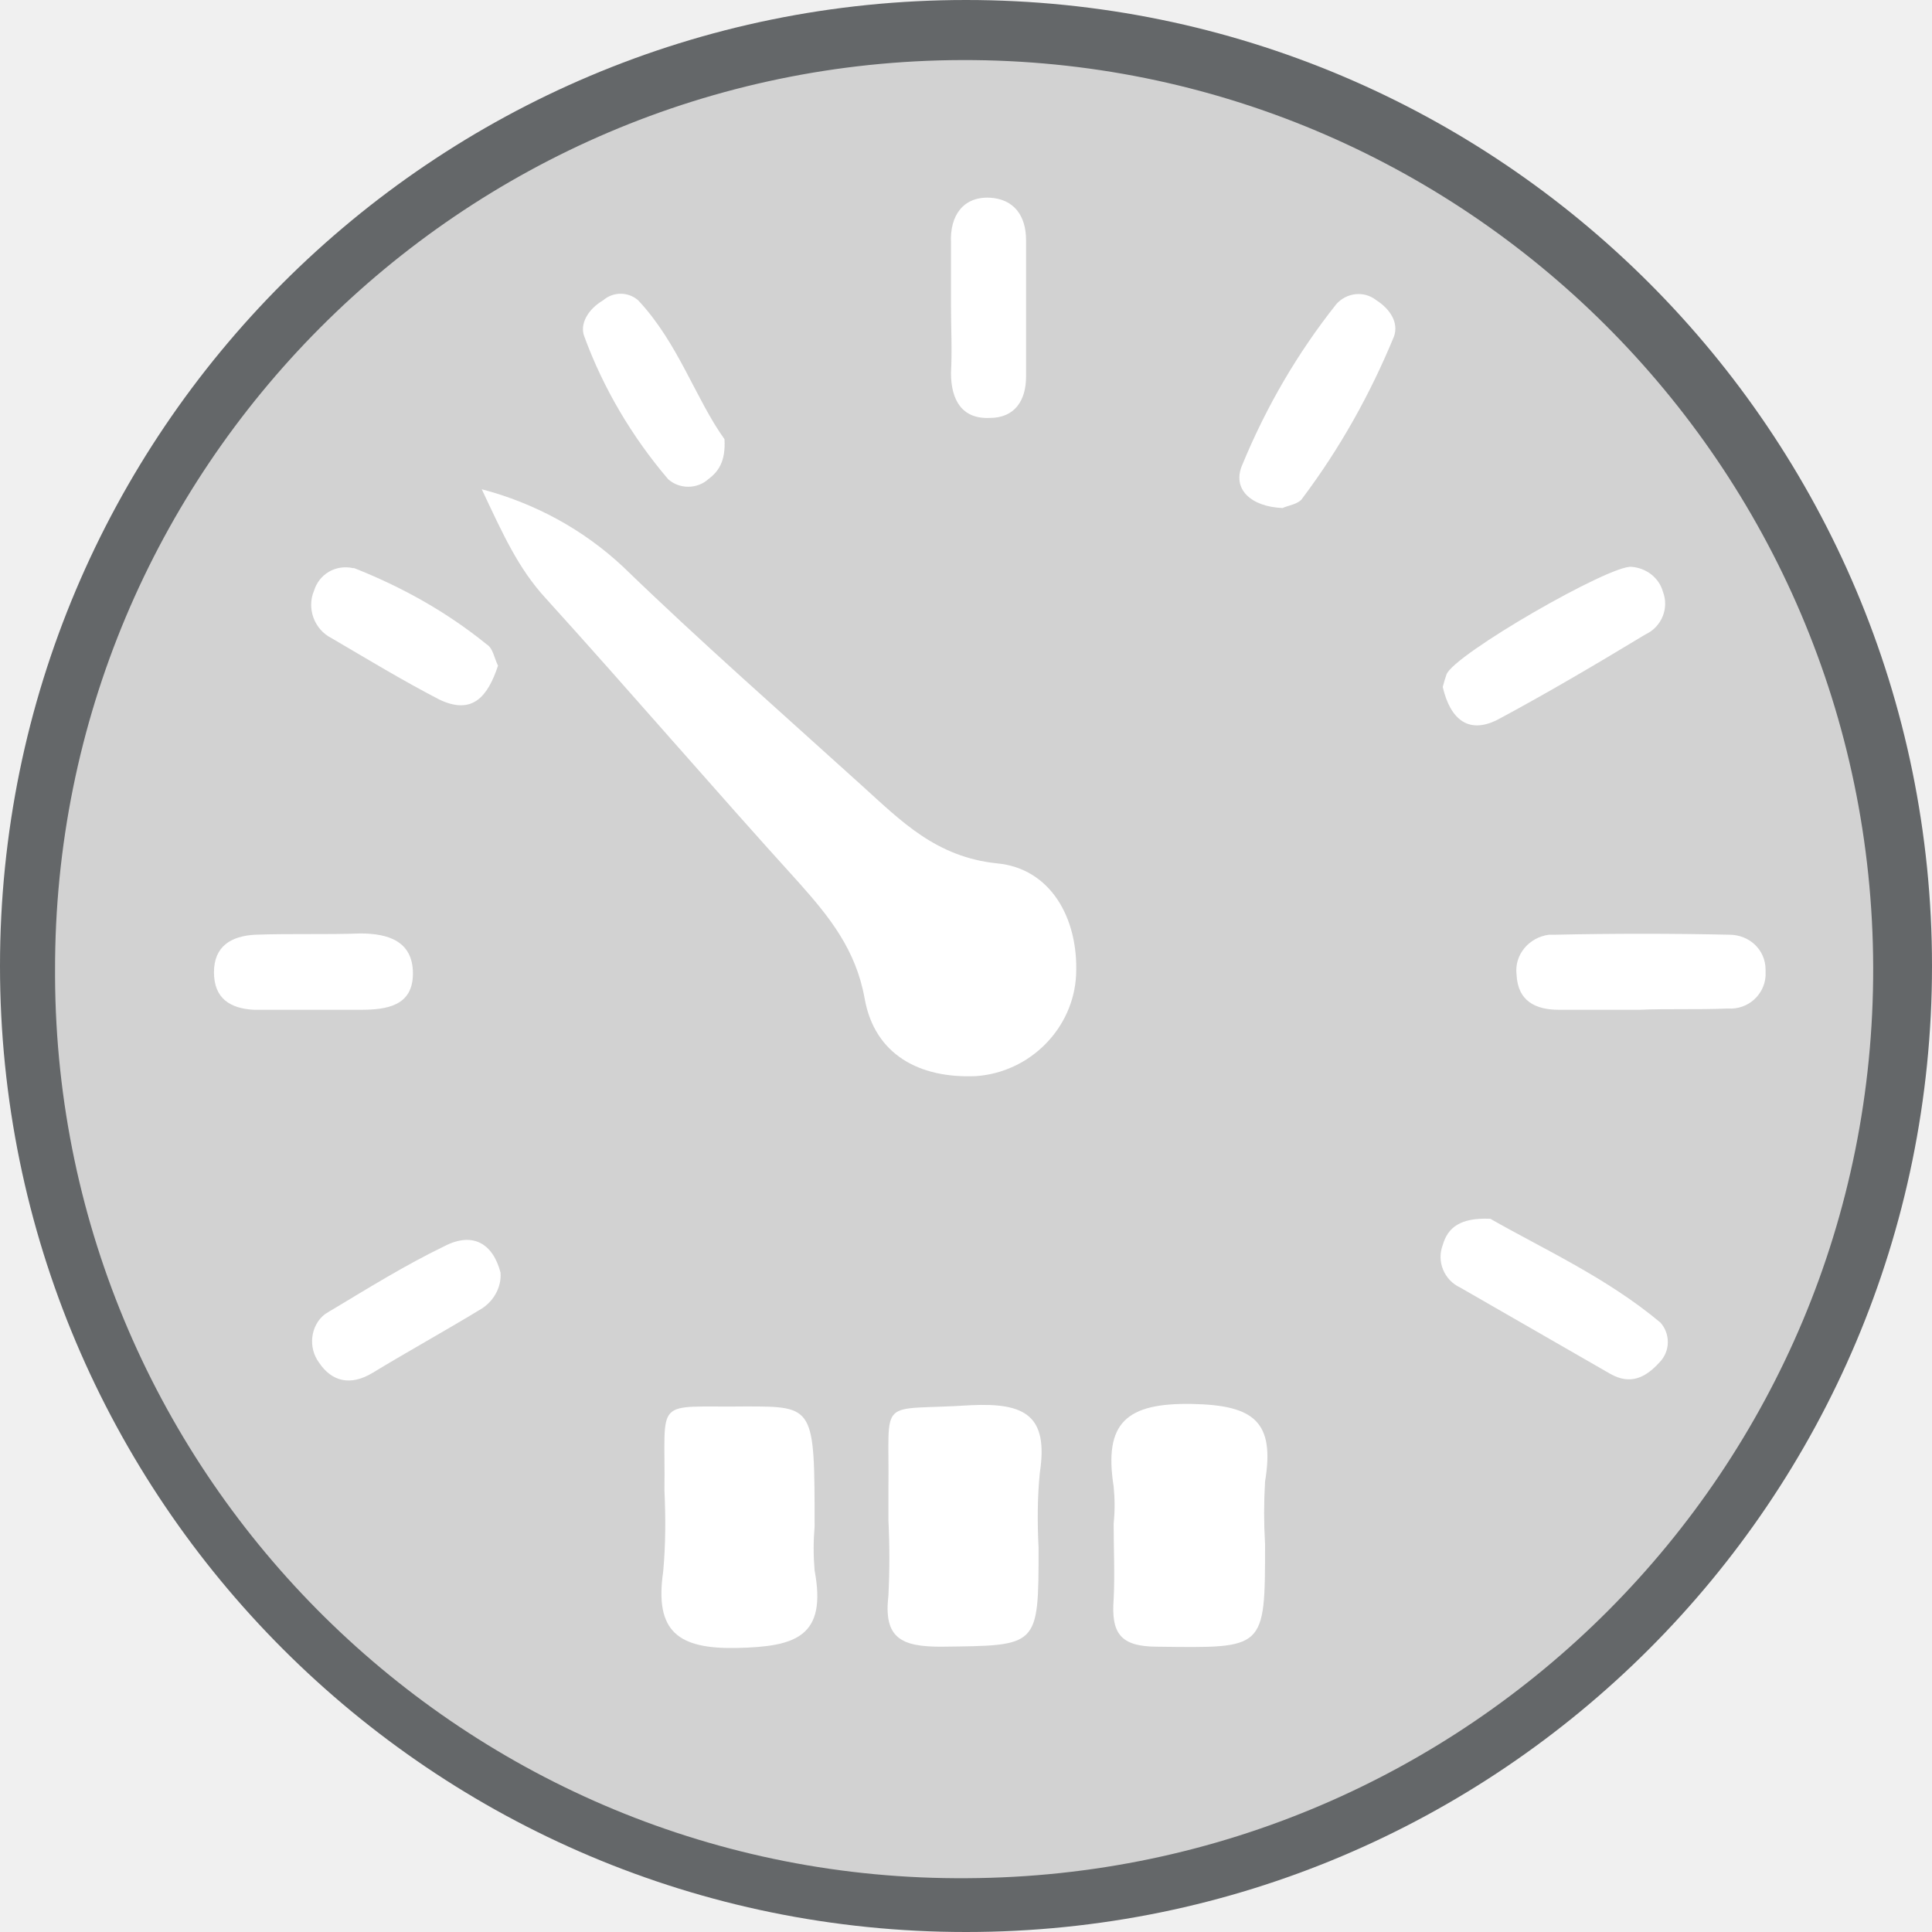
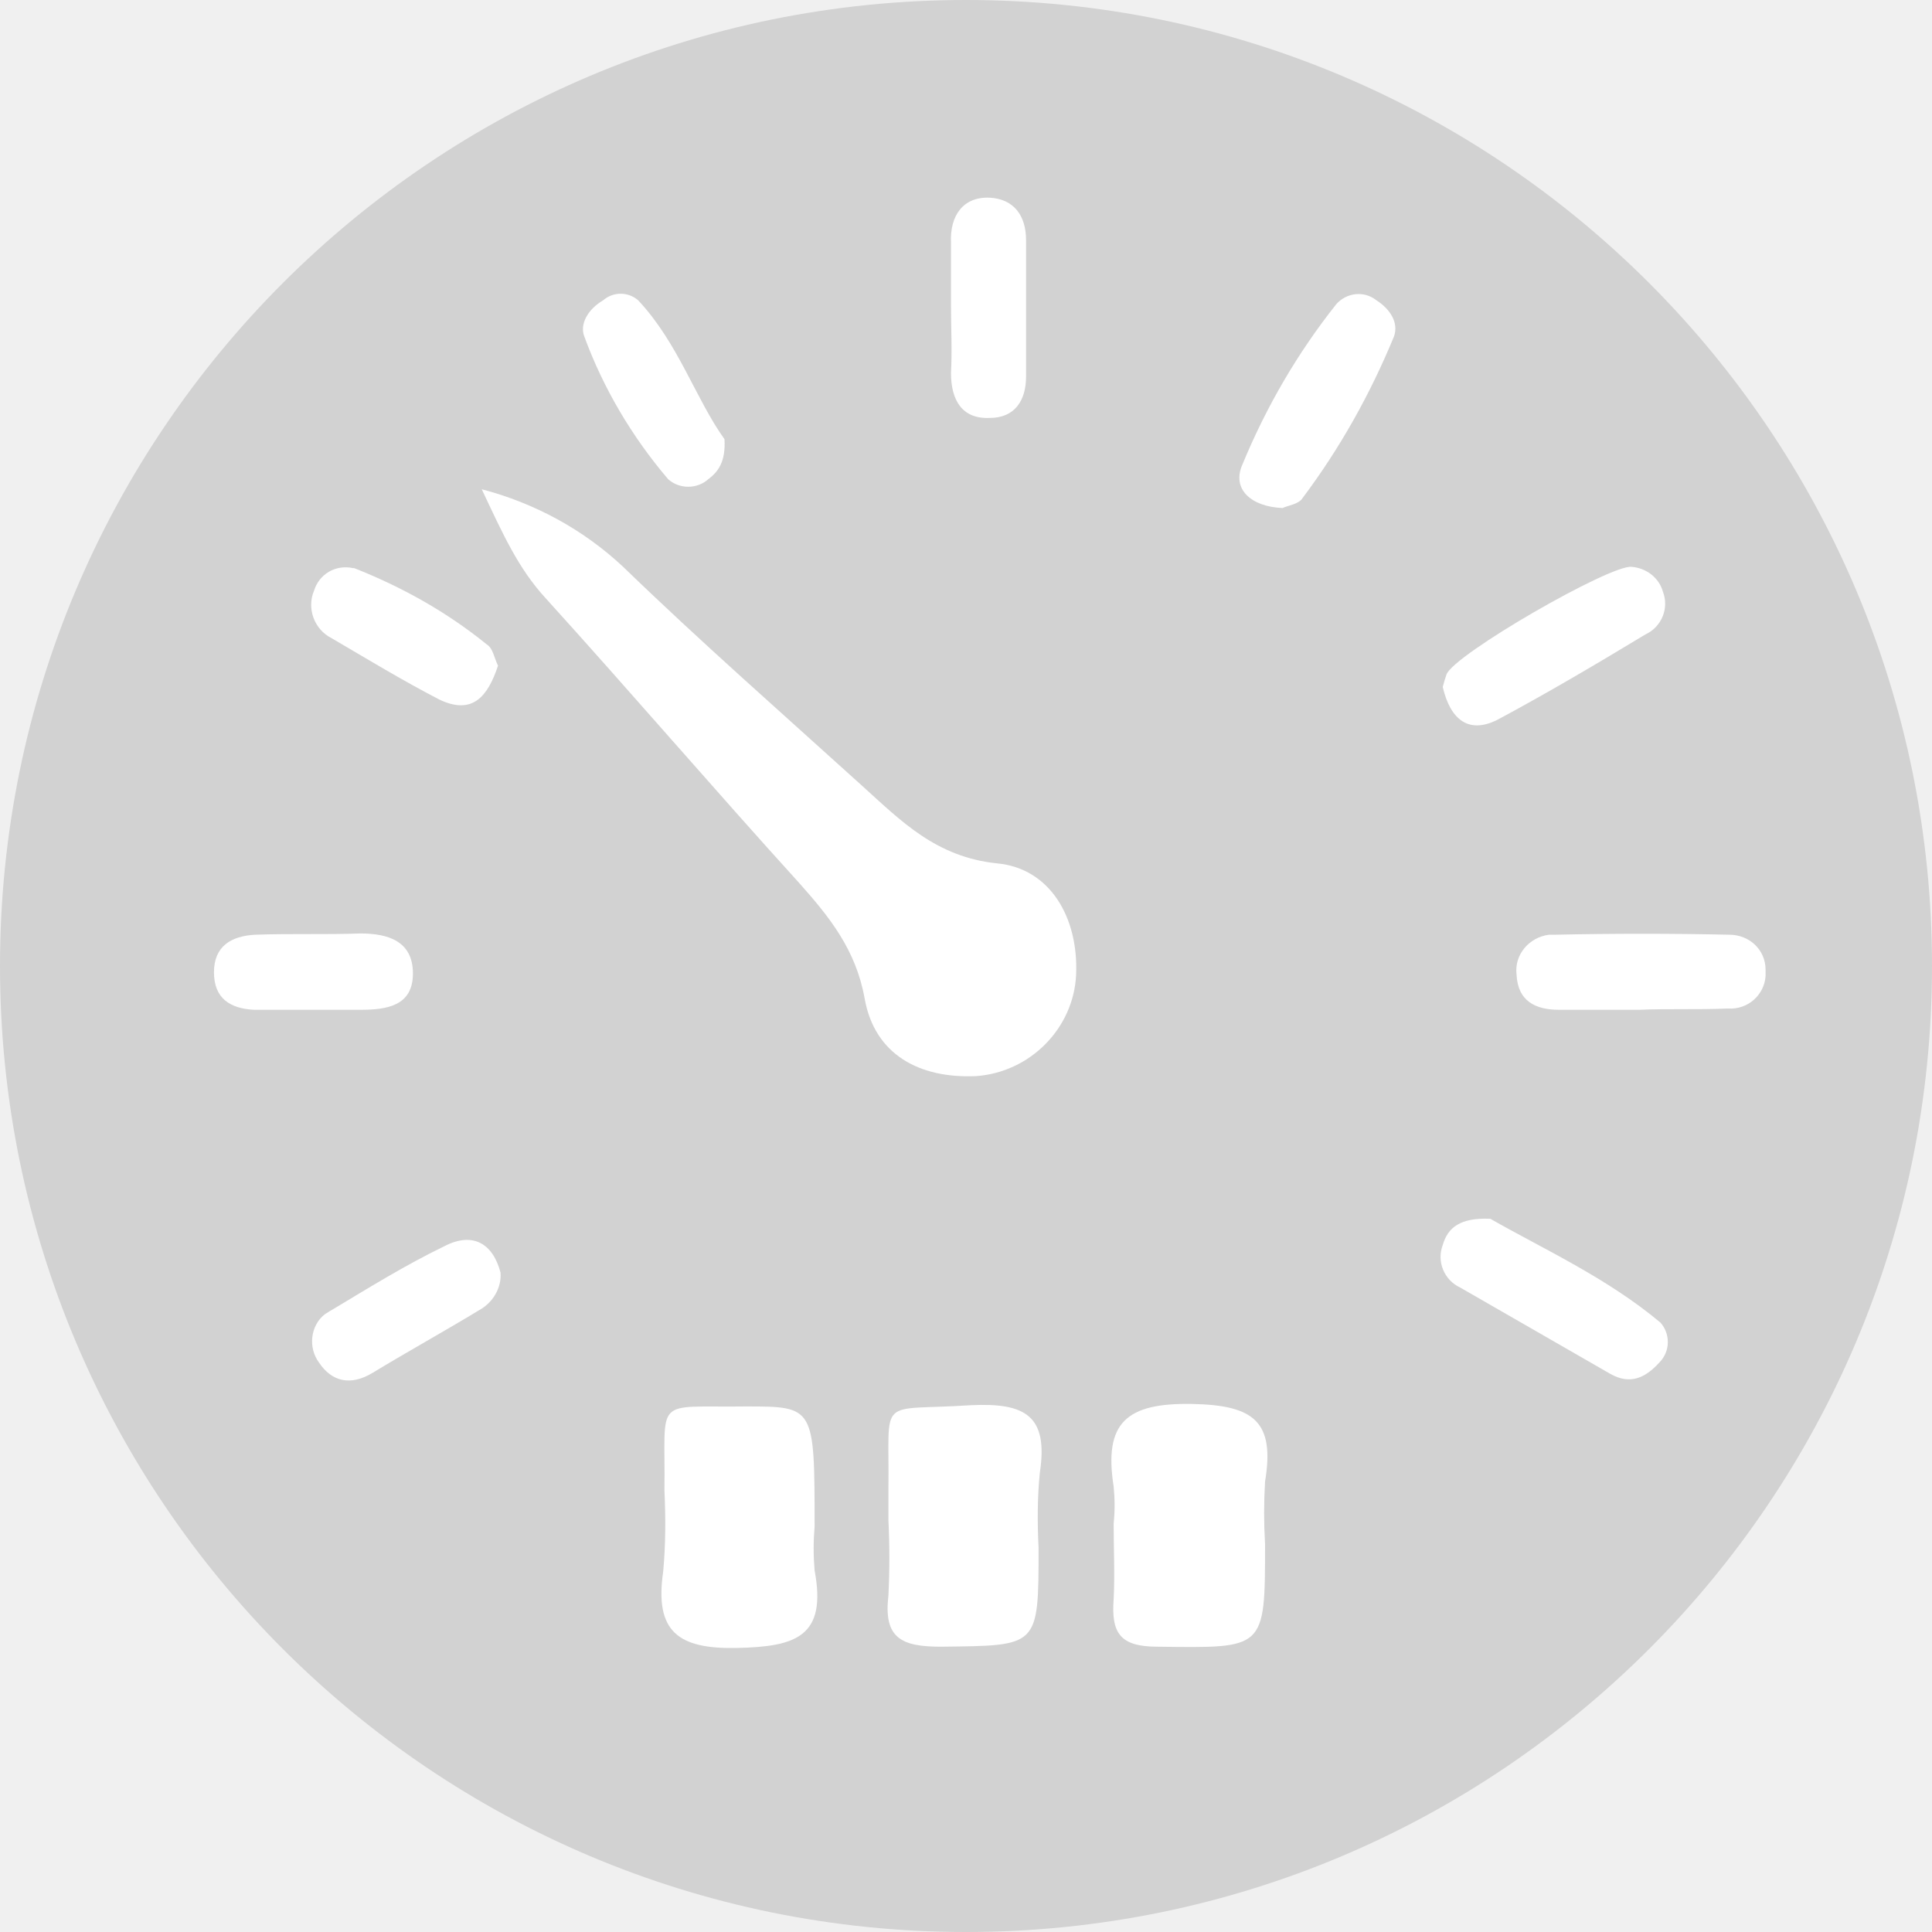
<svg xmlns="http://www.w3.org/2000/svg" version="1.1" id="Capa_1" x="0px" y="0px" viewBox="0 0 154.4 154.4" style="enable-background:new 0 0 154.4 154.4;" xml:space="preserve">
  <style type="text/css">
- 	.st0{fill:#646769;}
- 	.st1{fill:#D2D2D2;}
- 	.st2{fill:#FFFFFF;}
+ 	.st0{fill:#D2D2D2;}
+ 	.st1{fill:#FFFFFF;}
</style>
  <g id="Capa_2">
    <g id="Capa_1-2">
      <g id="_71aysw.tif">
        <circle class="st0" cx="77.2" cy="77.2" r="77.2" />
-         <path class="st1" d="M4.4,77.6C4.3,37.5,36.8,4.9,76.9,4.8s72.7,32.4,72.8,72.5c0.1,40.1-32.3,72.6-72.4,72.8     c-40,0.3-72.7-32-72.9-72C4.4,78,4.4,77.8,4.4,77.6z" />
-         <path class="st2" d="M38.5,39.1c4.2,1.1,8.1,3.2,11.3,6.2C56,51.3,62.5,57,68.9,62.8c3.1,2.8,5.9,5.7,10.8,6.2     c4.2,0.4,6.5,4.3,6.3,8.9c-0.2,4.3-3.7,7.8-8,8.1c-4.5,0.2-8.1-1.7-8.9-6.2c-0.7-3.9-2.8-6.5-5.2-9.2C57,63,50.4,55.3,43.6,47.8     C41.4,45.4,40.2,42.7,38.5,39.1z" />
-         <path class="st2" d="M89,121.8c0.1-1,0.1-2,0-3c-0.8-5.1,1-6.7,6.3-6.6c4.9,0.1,6.6,1.4,5.8,6.2c-0.1,1.7-0.1,3.3,0,5     c0,8.5,0,8.3-8.6,8.2c-3,0-3.7-1.1-3.5-3.8C89.1,125.8,89,123.8,89,121.8z" />
-         <path class="st2" d="M71,121.5c0-0.8,0-1.7,0-2.5c0.1-7.6-1-6.2,6.6-6.7c4.3-0.2,6.2,0.8,5.5,5.4c-0.2,2-0.2,4-0.1,6     c0,8,0,7.8-7.8,7.9c-3.2,0-4.6-0.7-4.2-4.1C71.1,125.5,71.1,123.5,71,121.5z" />
-         <path class="st2" d="M65.1,122c-0.1,1.2-0.1,2.3,0,3.5c1,5.3-1.5,6.1-6.2,6.2s-6.6-1.3-5.9-6.1c0.2-2.2,0.2-4.3,0.1-6.5     c0.1-7.6-1-6.6,6.5-6.7C65.1,112.4,65.1,112.4,65.1,122z" />
-         <path class="st2" d="M119.1,97.4c4.2,2.4,9.3,4.7,13.6,8.3c0.8,0.9,0.8,2.3-0.1,3.2c-1.1,1.2-2.3,1.8-3.9,0.9     c-4-2.3-8-4.6-12-6.9c-1.3-0.6-1.9-2.1-1.4-3.4C115.7,98.1,116.7,97.3,119.1,97.4z" />
-         <path class="st2" d="M131,80.7c-2.1,0-4.3,0-6.4,0c-1.9,0-3.3-0.7-3.4-2.8c-0.2-1.6,1-3,2.6-3.2c0.2,0,0.3,0,0.5,0     c4.6-0.1,9.3-0.1,13.9,0c1.6,0,2.9,1.2,2.9,2.8c0,0.2,0,0.3,0,0.5c-0.1,1.5-1.4,2.7-3,2.6c0,0-0.1,0-0.1,0     C135.6,80.7,133.3,80.6,131,80.7z" />
-         <path class="st2" d="M115.3,54.9c0.1-0.4,0.2-0.7,0.3-1c0.6-1.6,13.1-8.8,14.8-8.6c1.2,0.1,2.2,0.9,2.5,2     c0.5,1.3-0.1,2.8-1.4,3.4c-3.8,2.3-7.7,4.6-11.6,6.7C117.4,58.8,115.9,57.5,115.3,54.9z" />
-         <path class="st2" d="M102.5,40.6c-2.5-0.1-4.1-1.5-3.2-3.5c1.9-4.6,4.4-8.9,7.5-12.8c0.8-0.9,2.2-1.1,3.2-0.3     c1.1,0.7,1.8,1.8,1.4,2.9c-1.9,4.6-4.3,8.9-7.3,12.9C103.8,40.3,102.9,40.4,102.5,40.6z" />
-         <path class="st2" d="M76,24.4c0-1.6,0-3.3,0-5c-0.1-2.2,1-3.7,3.1-3.6c1.9,0.1,2.9,1.4,2.9,3.4c0,3.6,0,7.3,0,10.9     c0,1.9-0.9,3.3-2.9,3.3C76.9,33.5,76,32,76,29.8C76.1,28,76,26.2,76,24.4z" />
-         <path class="st2" d="M57.9,35.1c0.1,1.8-0.5,2.6-1.3,3.2c-0.9,0.8-2.3,0.8-3.2,0c-2.9-3.4-5.2-7.3-6.7-11.4     c-0.4-1,0.3-2.2,1.5-2.9c0.8-0.7,2-0.7,2.8,0C54.2,27.4,55.6,31.9,57.9,35.1z" />
-         <path class="st2" d="M40,101.7c0.1,1.2-0.6,2.4-1.7,3c-2.8,1.7-5.7,3.3-8.5,5c-1.8,1.1-3.3,0.7-4.3-0.8c-0.9-1.2-0.7-3,0.5-3.9     c0.2-0.1,0.3-0.2,0.5-0.3c3-1.8,5.9-3.6,9-5.1C37.8,98.4,39.4,99.4,40,101.7z" />
-         <path class="st2" d="M39.8,53.2c-0.8,2.4-2,4-4.7,2.7c-2.9-1.5-5.7-3.2-8.6-4.9c-1.4-0.7-2-2.4-1.4-3.8c0.4-1.3,1.7-2.1,3.1-1.8     c0,0,0.1,0,0.1,0c3.8,1.5,7.4,3.5,10.6,6.1C39.4,51.8,39.5,52.6,39.8,53.2z" />
-         <path class="st2" d="M24.8,80.7c-1.5,0-3,0-4.5,0c-1.9-0.1-3.2-0.9-3.2-3s1.4-2.9,3.3-3c2.8-0.1,5.6,0,8.4-0.1     c2.2,0,4.2,0.6,4.2,3.2s-2.1,2.9-4.2,2.9L24.8,80.7L24.8,80.7z" />
+         <path class="st0" d="M4.4,77.6C4.3,37.5,36.8,4.9,76.9,4.8s72.7,32.4,72.8,72.5c0.1,40.1-32.3,72.6-72.4,72.8     c-40,0.3-72.7-32-72.9-72C4.4,78,4.4,77.8,4.4,77.6z" />
+         <path class="st1" d="M38.5,39.1c4.2,1.1,8.1,3.2,11.3,6.2C56,51.3,62.5,57,68.9,62.8c3.1,2.8,5.9,5.7,10.8,6.2     c4.2,0.4,6.5,4.3,6.3,8.9c-0.2,4.3-3.7,7.8-8,8.1c-4.5,0.2-8.1-1.7-8.9-6.2c-0.7-3.9-2.8-6.5-5.2-9.2C57,63,50.4,55.3,43.6,47.8     C41.4,45.4,40.2,42.7,38.5,39.1z" />
+         <path class="st1" d="M89,121.8c0.1-1,0.1-2,0-3c-0.8-5.1,1-6.7,6.3-6.6c4.9,0.1,6.6,1.4,5.8,6.2c-0.1,1.7-0.1,3.3,0,5     c0,8.5,0,8.3-8.6,8.2c-3,0-3.7-1.1-3.5-3.8C89.1,125.8,89,123.8,89,121.8z" />
+         <path class="st1" d="M71,121.5c0-0.8,0-1.7,0-2.5c0.1-7.6-1-6.2,6.6-6.7c4.3-0.2,6.2,0.8,5.5,5.4c-0.2,2-0.2,4-0.1,6     c0,8,0,7.8-7.8,7.9c-3.2,0-4.6-0.7-4.2-4.1C71.1,125.5,71.1,123.5,71,121.5z" />
+         <path class="st1" d="M65.1,122c-0.1,1.2-0.1,2.3,0,3.5c1,5.3-1.5,6.1-6.2,6.2s-6.6-1.3-5.9-6.1c0.2-2.2,0.2-4.3,0.1-6.5     c0.1-7.6-1-6.6,6.5-6.7C65.1,112.4,65.1,112.4,65.1,122z" />
+         <path class="st1" d="M119.1,97.4c4.2,2.4,9.3,4.7,13.6,8.3c0.8,0.9,0.8,2.3-0.1,3.2c-1.1,1.2-2.3,1.8-3.9,0.9     c-4-2.3-8-4.6-12-6.9c-1.3-0.6-1.9-2.1-1.4-3.4C115.7,98.1,116.7,97.3,119.1,97.4z" />
+         <path class="st1" d="M131,80.7c-2.1,0-4.3,0-6.4,0c-1.9,0-3.3-0.7-3.4-2.8c-0.2-1.6,1-3,2.6-3.2c0.2,0,0.3,0,0.5,0     c4.6-0.1,9.3-0.1,13.9,0c1.6,0,2.9,1.2,2.9,2.8c0,0.2,0,0.3,0,0.5c-0.1,1.5-1.4,2.7-3,2.6c0,0-0.1,0-0.1,0     C135.6,80.7,133.3,80.6,131,80.7z" />
+         <path class="st1" d="M115.3,54.9c0.1-0.4,0.2-0.7,0.3-1c0.6-1.6,13.1-8.8,14.8-8.6c1.2,0.1,2.2,0.9,2.5,2     c0.5,1.3-0.1,2.8-1.4,3.4c-3.8,2.3-7.7,4.6-11.6,6.7C117.4,58.8,115.9,57.5,115.3,54.9z" />
+         <path class="st1" d="M102.5,40.6c-2.5-0.1-4.1-1.5-3.2-3.5c1.9-4.6,4.4-8.9,7.5-12.8c0.8-0.9,2.2-1.1,3.2-0.3     c1.1,0.7,1.8,1.8,1.4,2.9c-1.9,4.6-4.3,8.9-7.3,12.9C103.8,40.3,102.9,40.4,102.5,40.6z" />
+         <path class="st1" d="M76,24.4c0-1.6,0-3.3,0-5c-0.1-2.2,1-3.7,3.1-3.6c1.9,0.1,2.9,1.4,2.9,3.4c0,3.6,0,7.3,0,10.9     c0,1.9-0.9,3.3-2.9,3.3C76.9,33.5,76,32,76,29.8C76.1,28,76,26.2,76,24.4z" />
+         <path class="st1" d="M57.9,35.1c0.1,1.8-0.5,2.6-1.3,3.2c-0.9,0.8-2.3,0.8-3.2,0c-2.9-3.4-5.2-7.3-6.7-11.4     c-0.4-1,0.3-2.2,1.5-2.9c0.8-0.7,2-0.7,2.8,0C54.2,27.4,55.6,31.9,57.9,35.1z" />
+         <path class="st1" d="M40,101.7c0.1,1.2-0.6,2.4-1.7,3c-2.8,1.7-5.7,3.3-8.5,5c-1.8,1.1-3.3,0.7-4.3-0.8c-0.9-1.2-0.7-3,0.5-3.9     c0.2-0.1,0.3-0.2,0.5-0.3c3-1.8,5.9-3.6,9-5.1C37.8,98.4,39.4,99.4,40,101.7z" />
+         <path class="st1" d="M39.8,53.2c-0.8,2.4-2,4-4.7,2.7c-2.9-1.5-5.7-3.2-8.6-4.9c-1.4-0.7-2-2.4-1.4-3.8c0.4-1.3,1.7-2.1,3.1-1.8     c0,0,0.1,0,0.1,0c3.8,1.5,7.4,3.5,10.6,6.1C39.4,51.8,39.5,52.6,39.8,53.2z" />
+         <path class="st1" d="M24.8,80.7c-1.5,0-3,0-4.5,0c-1.9-0.1-3.2-0.9-3.2-3s1.4-2.9,3.3-3c2.8-0.1,5.6,0,8.4-0.1     c2.2,0,4.2,0.6,4.2,3.2s-2.1,2.9-4.2,2.9L24.8,80.7L24.8,80.7z" />
      </g>
    </g>
  </g>
</svg>
